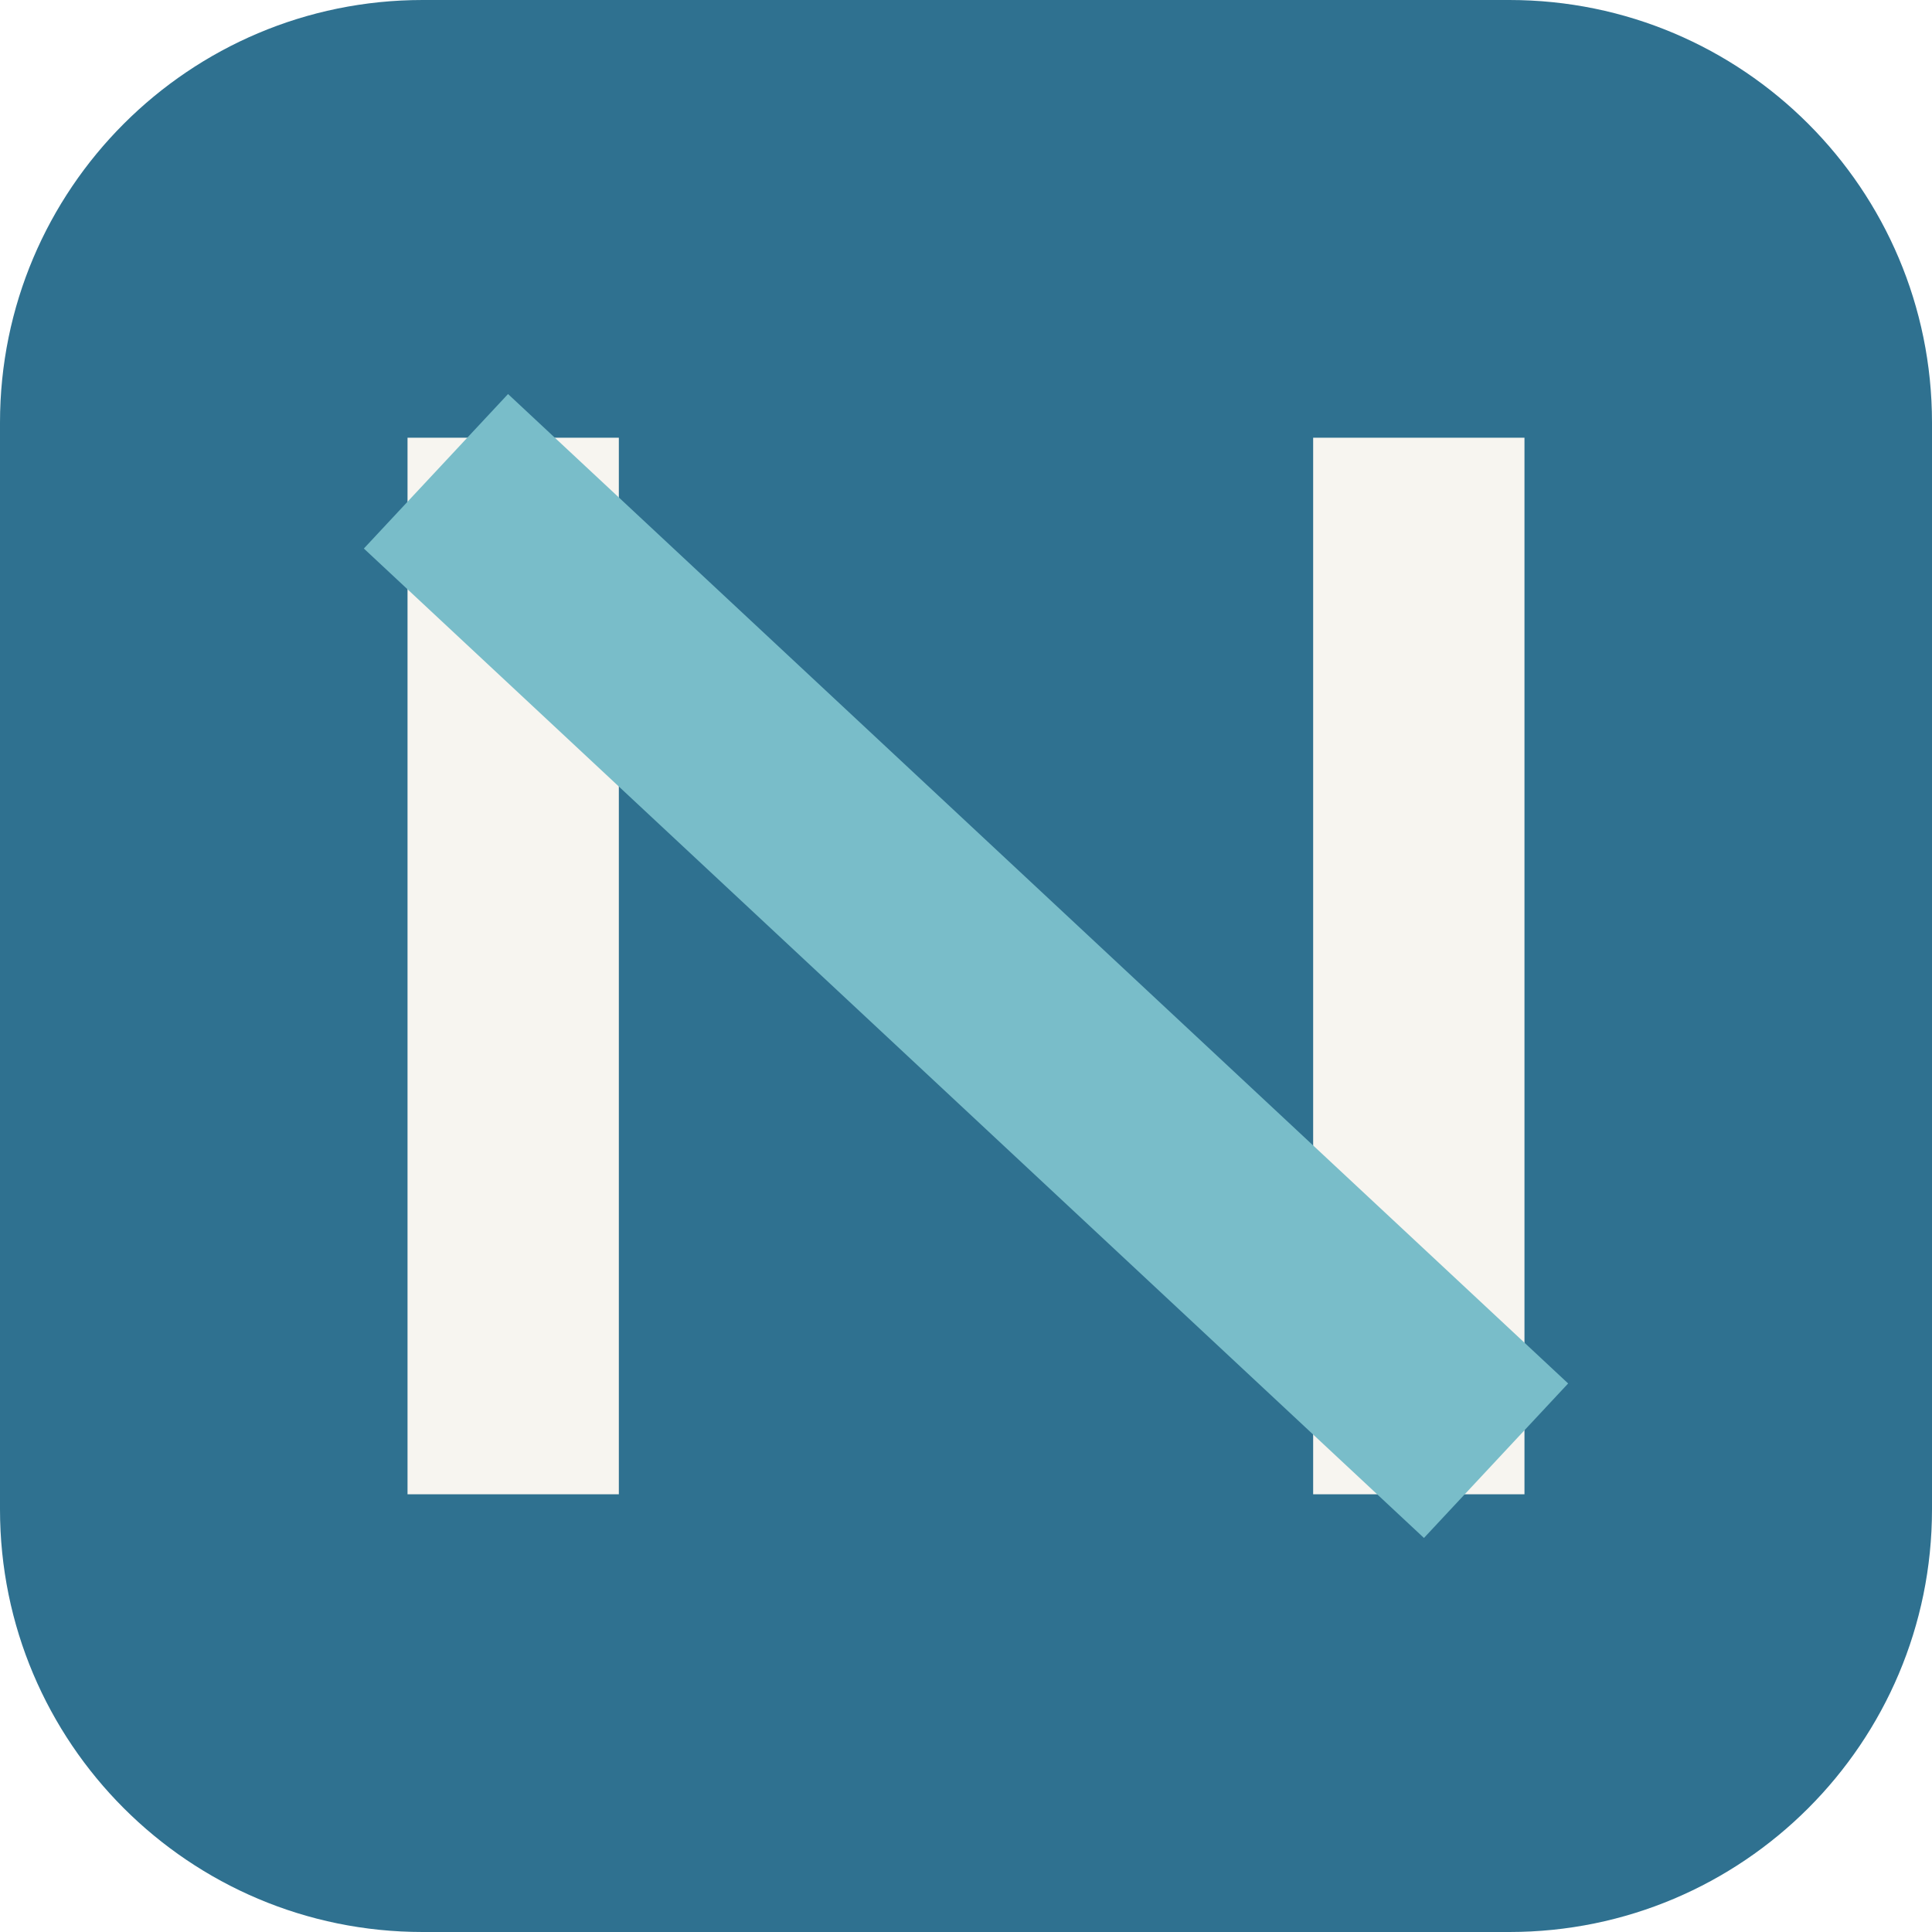
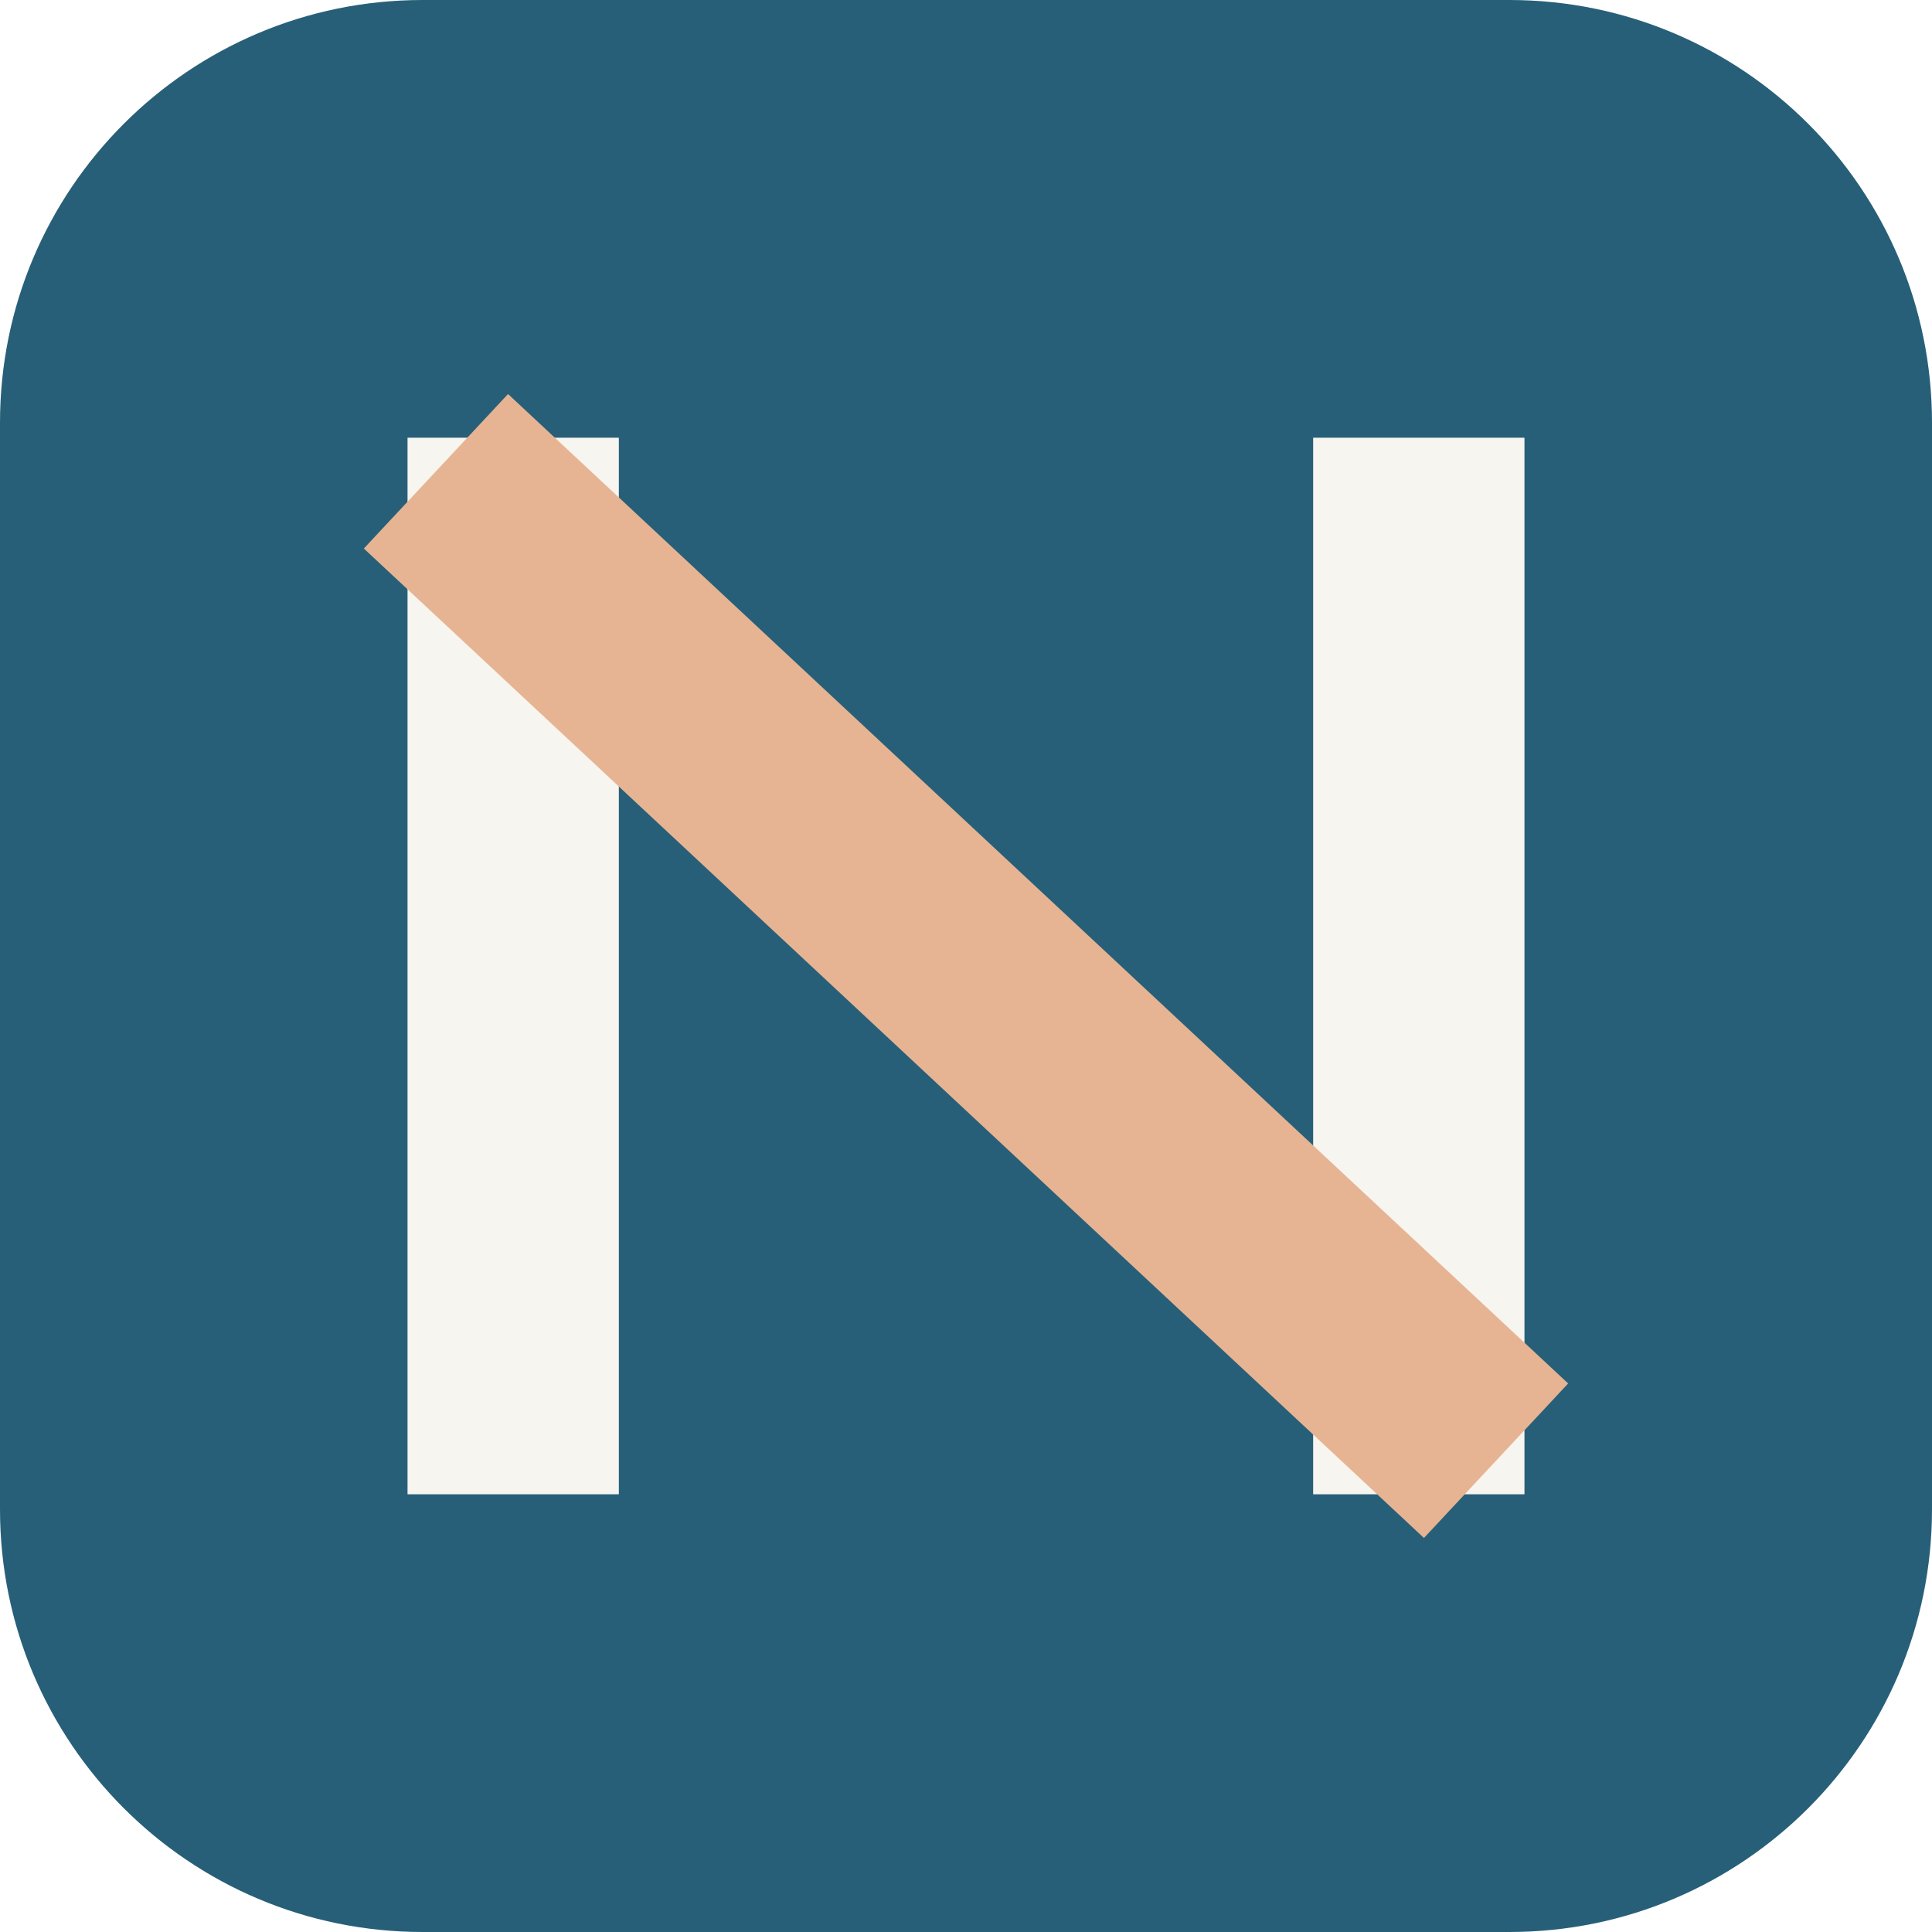
<svg xmlns="http://www.w3.org/2000/svg" viewBox="0 0 64 64" role="img" aria-label="NivraSolutions">
-   <rect width="64" height="64" rx="14" fill="#2f7190" />
+   <rect width="64" height="64" rx="14" fill="#285f78" />
  <path d="M17 46V18M47 46V18" fill="none" stroke="#f7f5f0" stroke-linecap="square" stroke-width="7" />
-   <path d="M17 18 47 46" fill="none" stroke="#79bdc9" stroke-linecap="square" stroke-width="7" />
+   <path d="M17 18 47 46" fill="none" stroke="#e7b493" stroke-linecap="square" stroke-width="7" />
</svg>
